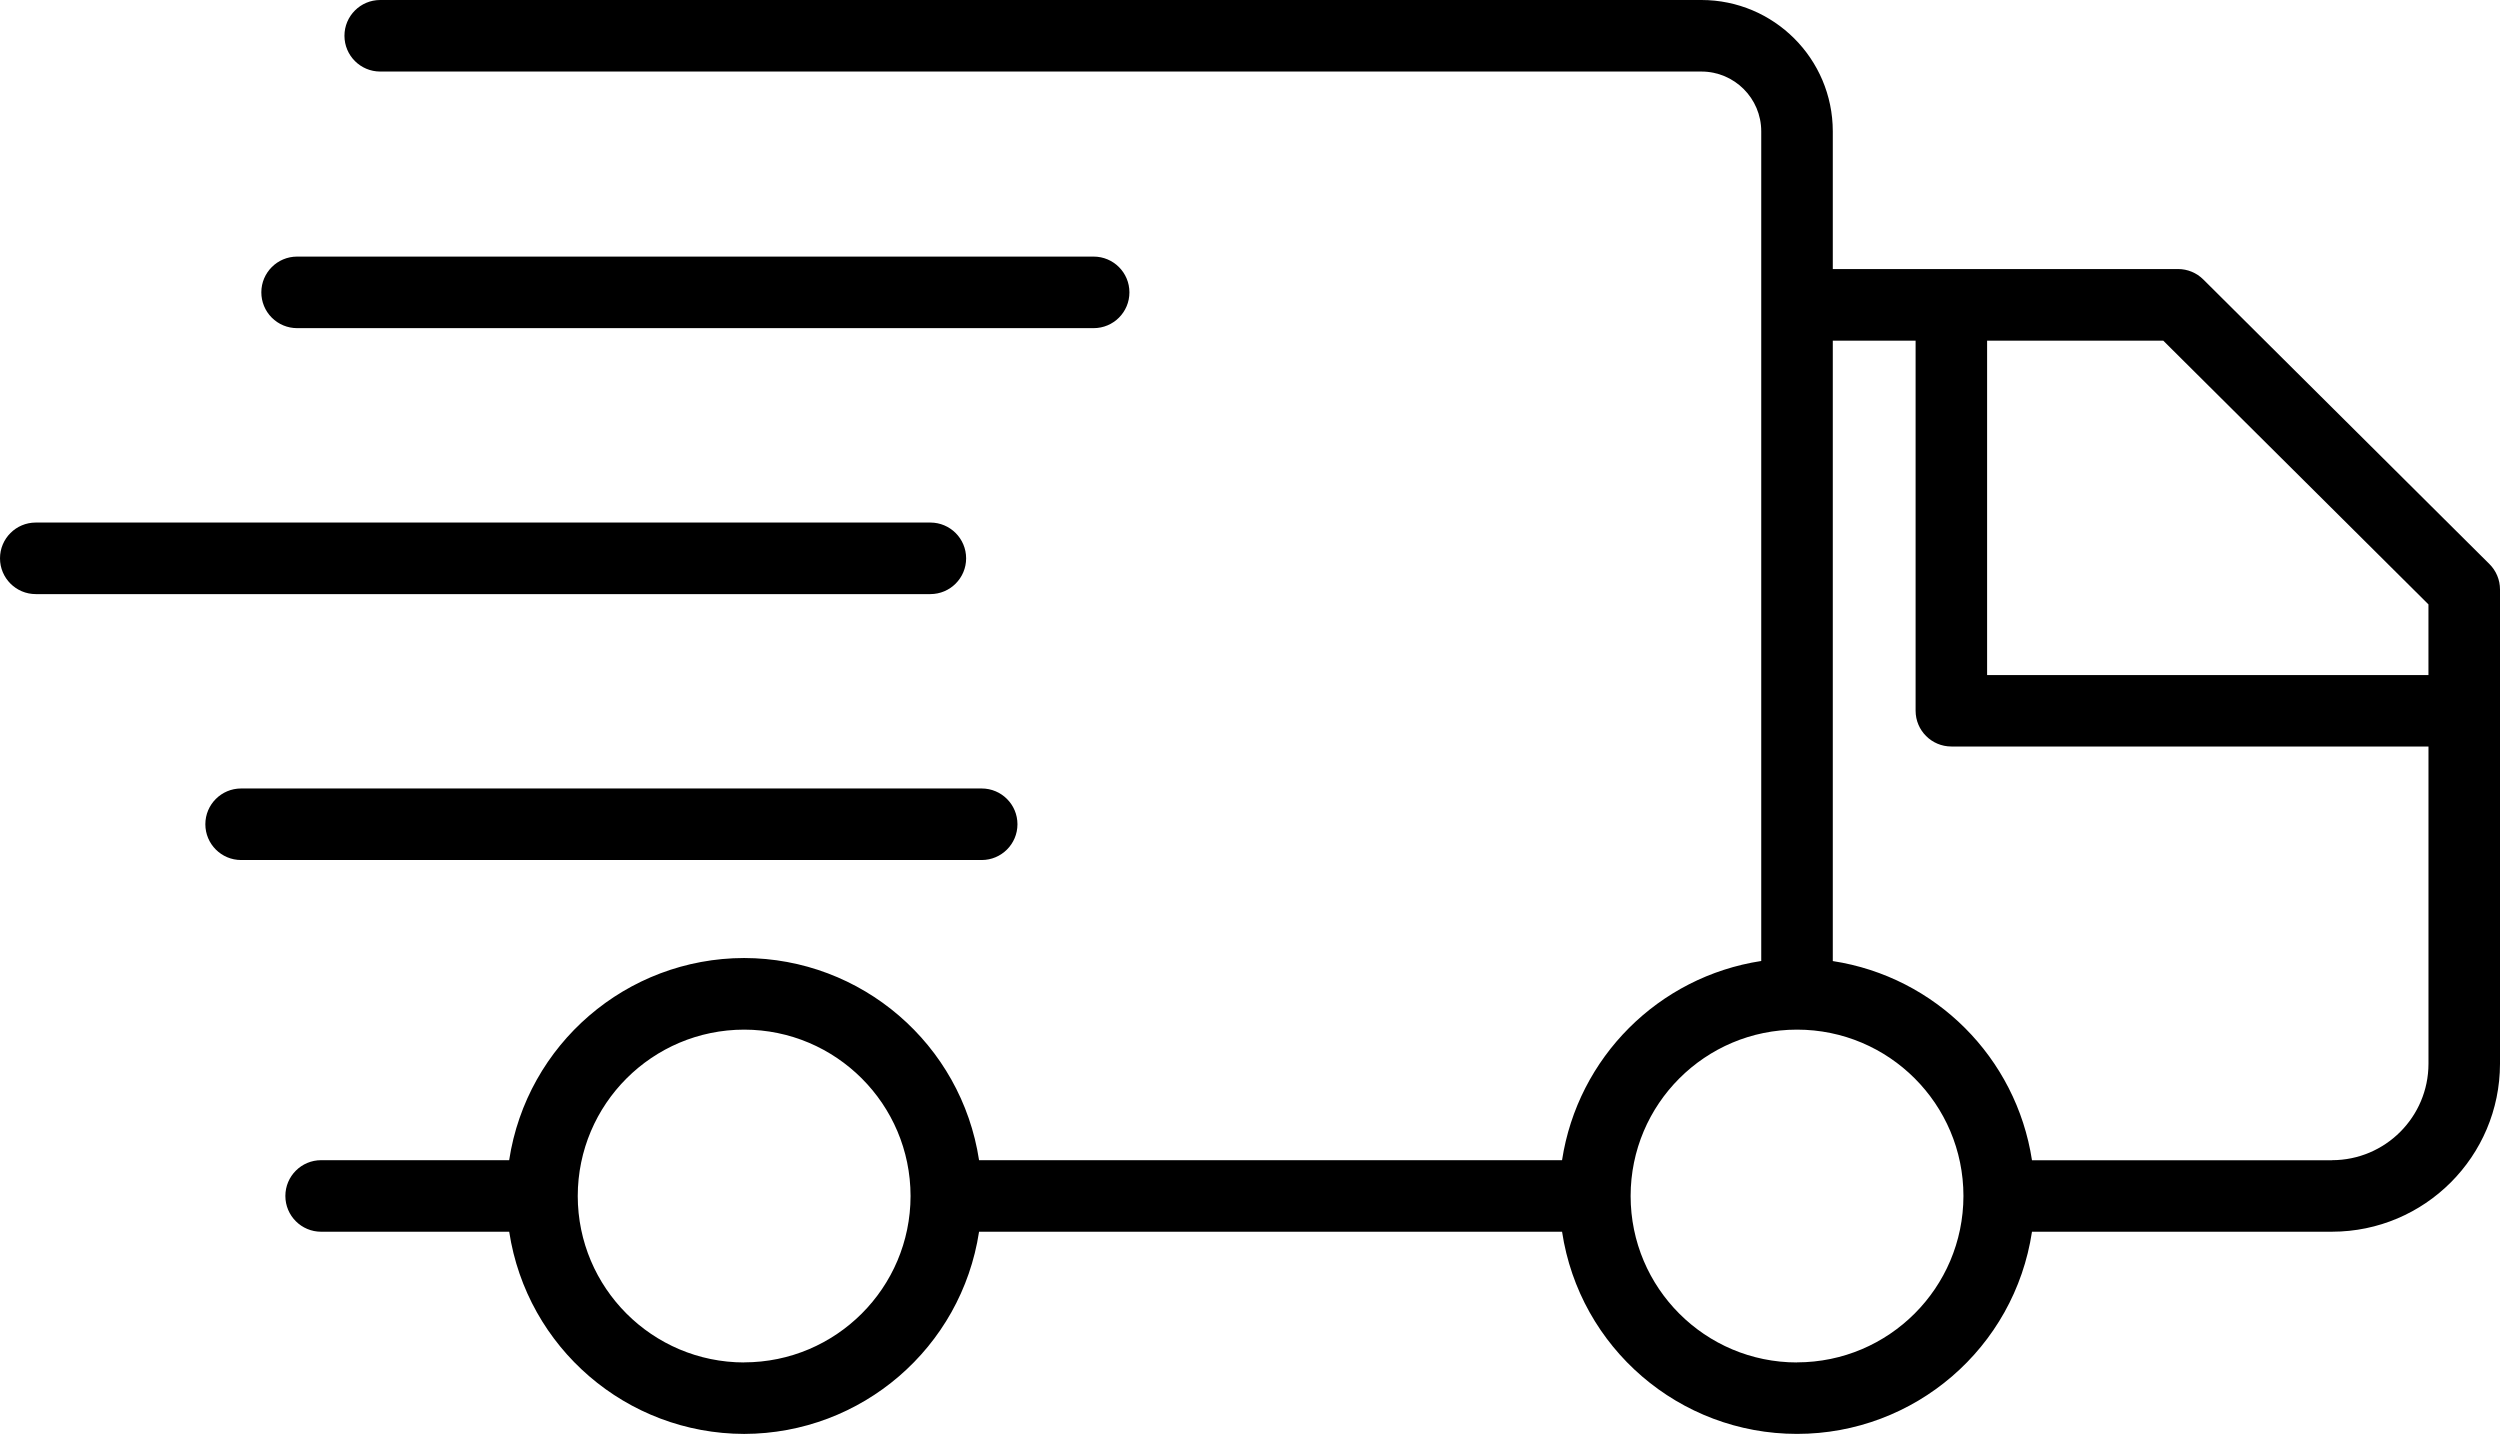
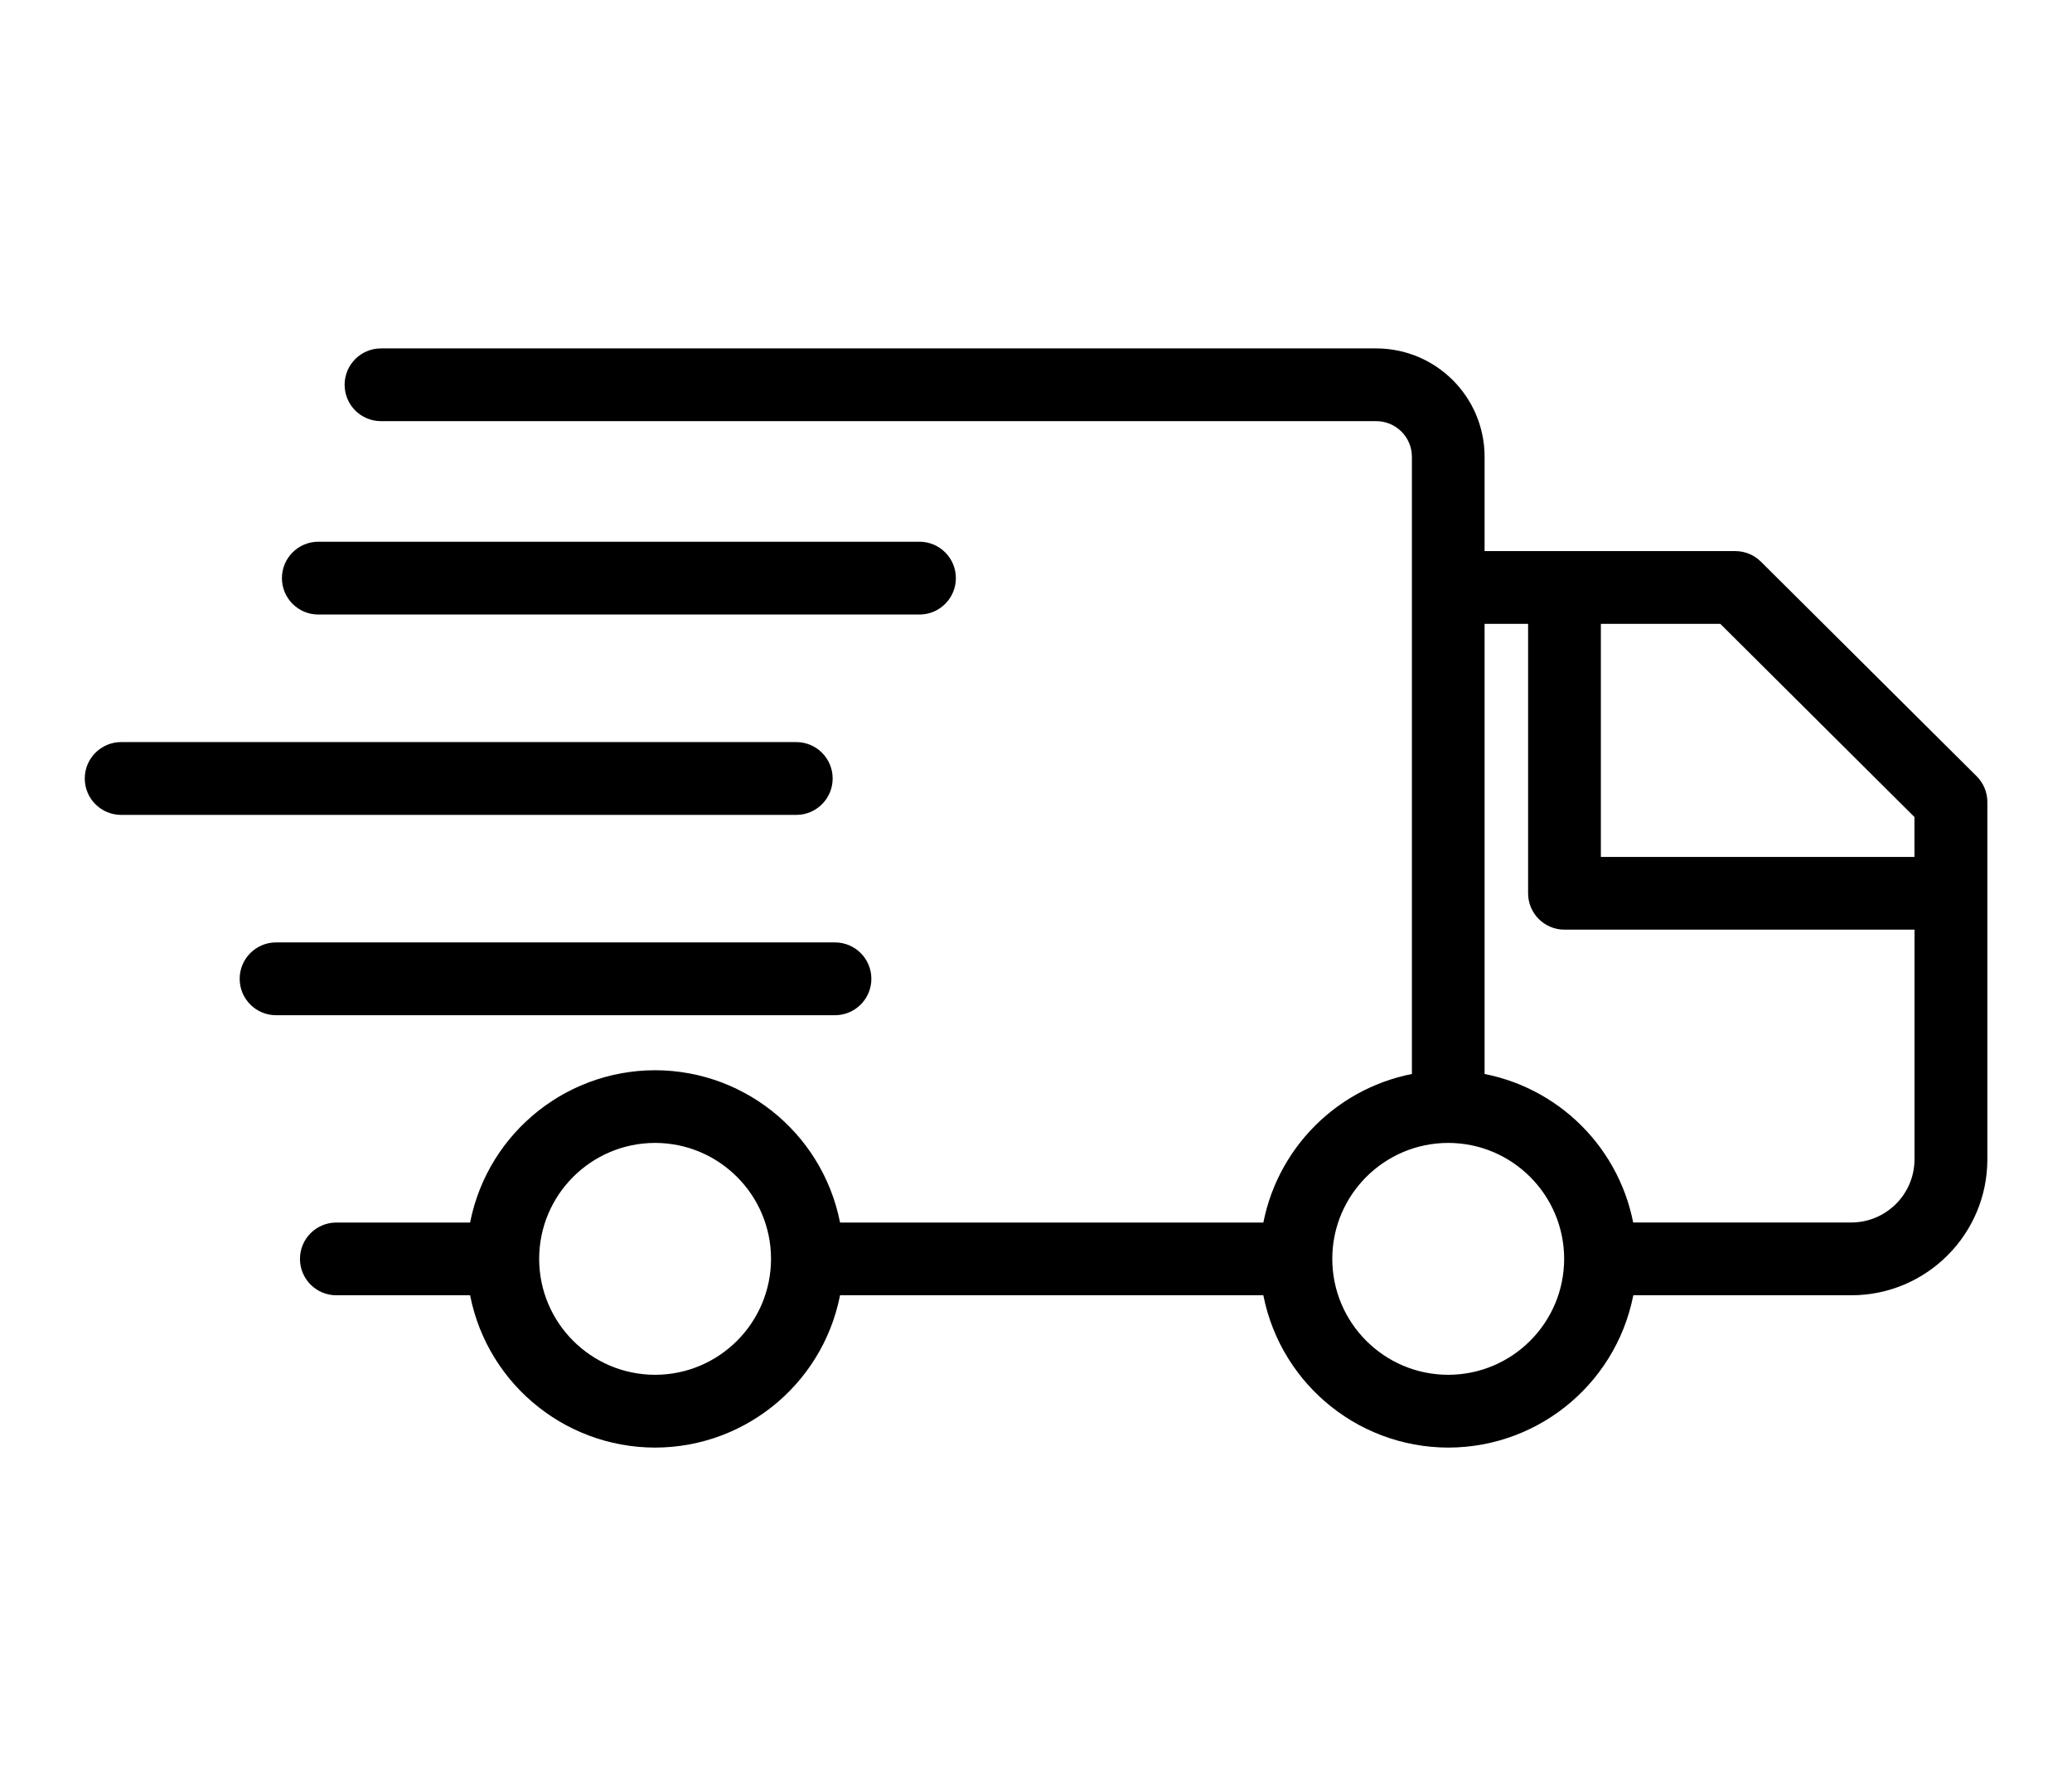
- <svg xmlns="http://www.w3.org/2000/svg" width="155.626" height="89.261" viewBox="0 0 155.626 89.261">
-   <g transform="translate(97.717 -2844.957)">
-     <path d="M63.421,2880.07l-17.813-17.717a2.225,2.225,0,0,0-1.57-.648H22.545v-8.575a8.182,8.182,0,0,0-8.173-8.173h-82.25a2.227,2.227,0,0,0-2.227,2.227,2.227,2.227,0,0,0,2.227,2.227h82.25a3.724,3.724,0,0,1,3.719,3.719v51.649a14.822,14.822,0,0,0-12.4,12.4H-30.6a14.823,14.823,0,0,0-14.626-12.585,14.822,14.822,0,0,0-14.626,12.585H-71.556a2.227,2.227,0,0,0-2.227,2.227,2.227,2.227,0,0,0,2.227,2.227h11.707a14.822,14.822,0,0,0,14.626,12.586A14.823,14.823,0,0,0-30.6,2921.632H5.692a14.792,14.792,0,0,0,29.253,0H53.623a10.468,10.468,0,0,0,10.456-10.456v-29.528A2.228,2.228,0,0,0,63.421,2880.07Zm-108.644,49.7a10.371,10.371,0,0,1-10.359-10.359,10.37,10.37,0,0,1,10.359-10.359,10.37,10.37,0,0,1,10.359,10.359A10.37,10.37,0,0,1-45.223,2929.765Zm104.848-47.19v4.4H32.151v-20.815H43.119Zm-39.306,47.19a10.359,10.359,0,1,1,10.359-10.359A10.371,10.371,0,0,1,20.319,2929.765Zm33.3-12.586H34.945a14.822,14.822,0,0,0-12.4-12.4v-38.621H27.7V2889.2a2.227,2.227,0,0,0,2.227,2.227h29.7v19.75A6.009,6.009,0,0,1,53.623,2917.179Z" transform="translate(-6.17)" />
-     <path d="M-73.577,2870.932h49.589a2.226,2.226,0,0,0,2.227-2.227,2.227,2.227,0,0,0-2.227-2.227H-73.577A2.227,2.227,0,0,0-75.8,2868.7,2.226,2.226,0,0,0-73.577,2870.932Z" transform="translate(-5.649 -5.548)" />
-     <path d="M-37.575,2891.01a2.227,2.227,0,0,0-2.227-2.227H-95.49a2.227,2.227,0,0,0-2.227,2.227,2.227,2.227,0,0,0,2.227,2.227H-39.8A2.227,2.227,0,0,0-37.575,2891.01Z" transform="translate(0 -11.297)" />
-     <path d="M-29.942,2913.313a2.227,2.227,0,0,0-2.227-2.227h-46.1a2.227,2.227,0,0,0-2.227,2.227,2.227,2.227,0,0,0,2.227,2.227h46.1A2.227,2.227,0,0,0-29.942,2913.313Z" transform="translate(-4.438 -17.046)" />
+ <svg xmlns="http://www.w3.org/2000/svg" width="110" height="95" viewBox="0 0 110 95">
+   <g transform="translate(-1272 -1398)">
+     <g transform="translate(1374.717 -1427.957)">
+       <path d="M14.363,2867.519,2.919,2856.135a1.43,1.43,0,0,0-1.009-.417H-11.9v-5.51a5.257,5.257,0,0,0-5.25-5.252H-69.989a1.431,1.431,0,0,0-1.431,1.431,1.431,1.431,0,0,0,1.431,1.431h52.841a2.393,2.393,0,0,1,2.389,2.39V2883.4a9.523,9.523,0,0,0-7.966,7.968H-46.038a9.523,9.523,0,0,0-9.4-8.087,9.523,9.523,0,0,0-9.4,8.087h-7.521a1.43,1.43,0,0,0-1.431,1.431,1.431,1.431,0,0,0,1.431,1.431h7.521a9.523,9.523,0,0,0,9.4,8.087,9.524,9.524,0,0,0,9.4-8.087h23.313a9.524,9.524,0,0,0,9.4,8.087,9.524,9.524,0,0,0,9.4-8.087h12a6.726,6.726,0,0,0,6.717-6.719v-18.974A1.433,1.433,0,0,0,14.363,2867.519Zm-69.8,31.933a6.663,6.663,0,0,1-6.655-6.656,6.663,6.663,0,0,1,6.655-6.656,6.663,6.663,0,0,1,6.655,6.656A6.663,6.663,0,0,1-55.435,2899.452Zm67.358-30.323v2.826H-5.727V2858.58H1.32Zm-25.252,30.323a6.663,6.663,0,0,1-6.655-6.656,6.663,6.663,0,0,1,6.655-6.656,6.663,6.663,0,0,1,6.655,6.656A6.663,6.663,0,0,1-13.328,2899.452Zm21.4-8.087h-12A9.523,9.523,0,0,0-11.9,2883.4V2858.58h3.31v14.806a1.431,1.431,0,0,0,1.431,1.431H11.924v12.691A3.861,3.861,0,0,1,8.067,2891.365Z" transform="translate(-12.502)" stroke="#000" stroke-width="1" />
+       <path d="M-74.371,2869.344h31.913a1.433,1.433,0,0,0,1.433-1.433,1.433,1.433,0,0,0-1.433-1.433H-74.371a1.433,1.433,0,0,0-1.433,1.433A1.433,1.433,0,0,0-74.371,2869.344Z" transform="translate(-11.446 -11.258)" stroke="#000" stroke-width="1" />
+       <path d="M-59.012,2890.216a1.433,1.433,0,0,0-1.433-1.433H-96.284a1.433,1.433,0,0,0-1.433,1.433,1.433,1.433,0,0,0,1.433,1.433h35.839A1.433,1.433,0,0,0-59.012,2890.216Z" transform="translate(0 -22.925)" stroke="#000" stroke-width="1" />
+       <path d="M-47.964,2912.52a1.433,1.433,0,0,0-1.433-1.433H-79.067a1.433,1.433,0,0,0-1.433,1.433,1.433,1.433,0,0,0,1.433,1.433H-49.4A1.433,1.433,0,0,0-47.964,2912.52Z" transform="translate(-8.993 -34.593)" stroke="#000" stroke-width="1" />
+     </g>
+     <rect width="110" height="95" transform="translate(1272 1398)" fill="none" />
  </g>
</svg>
